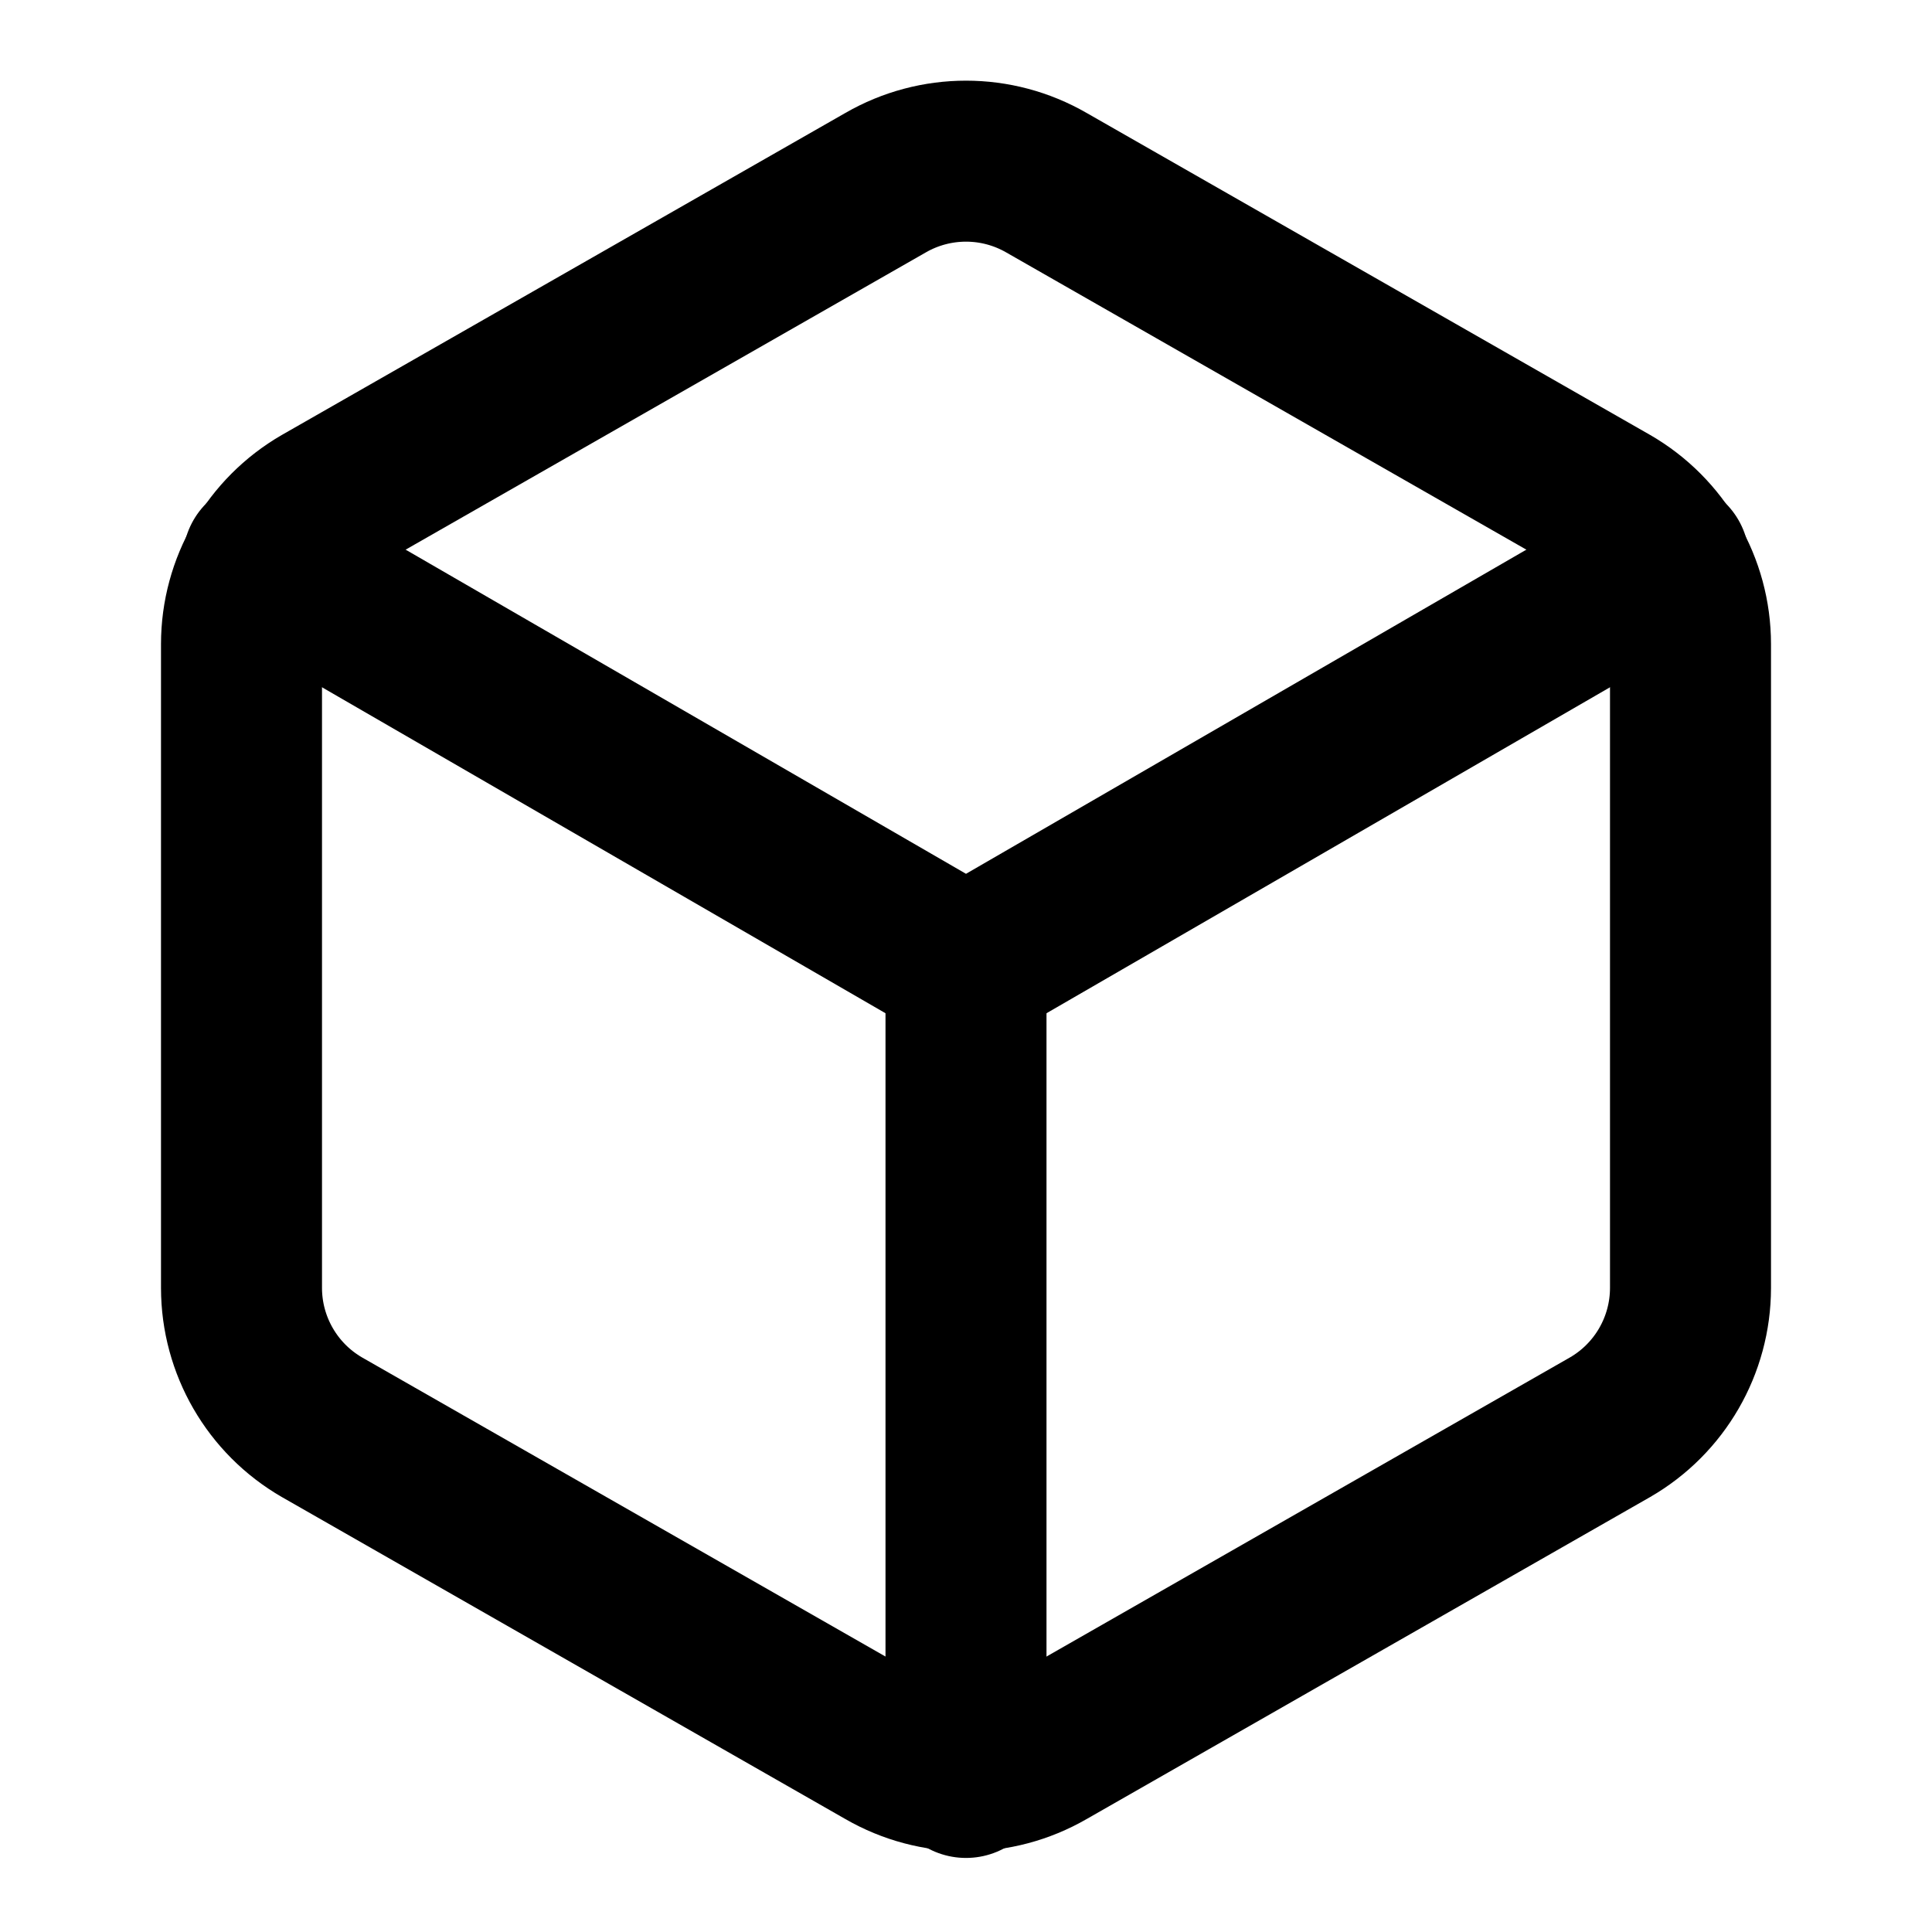
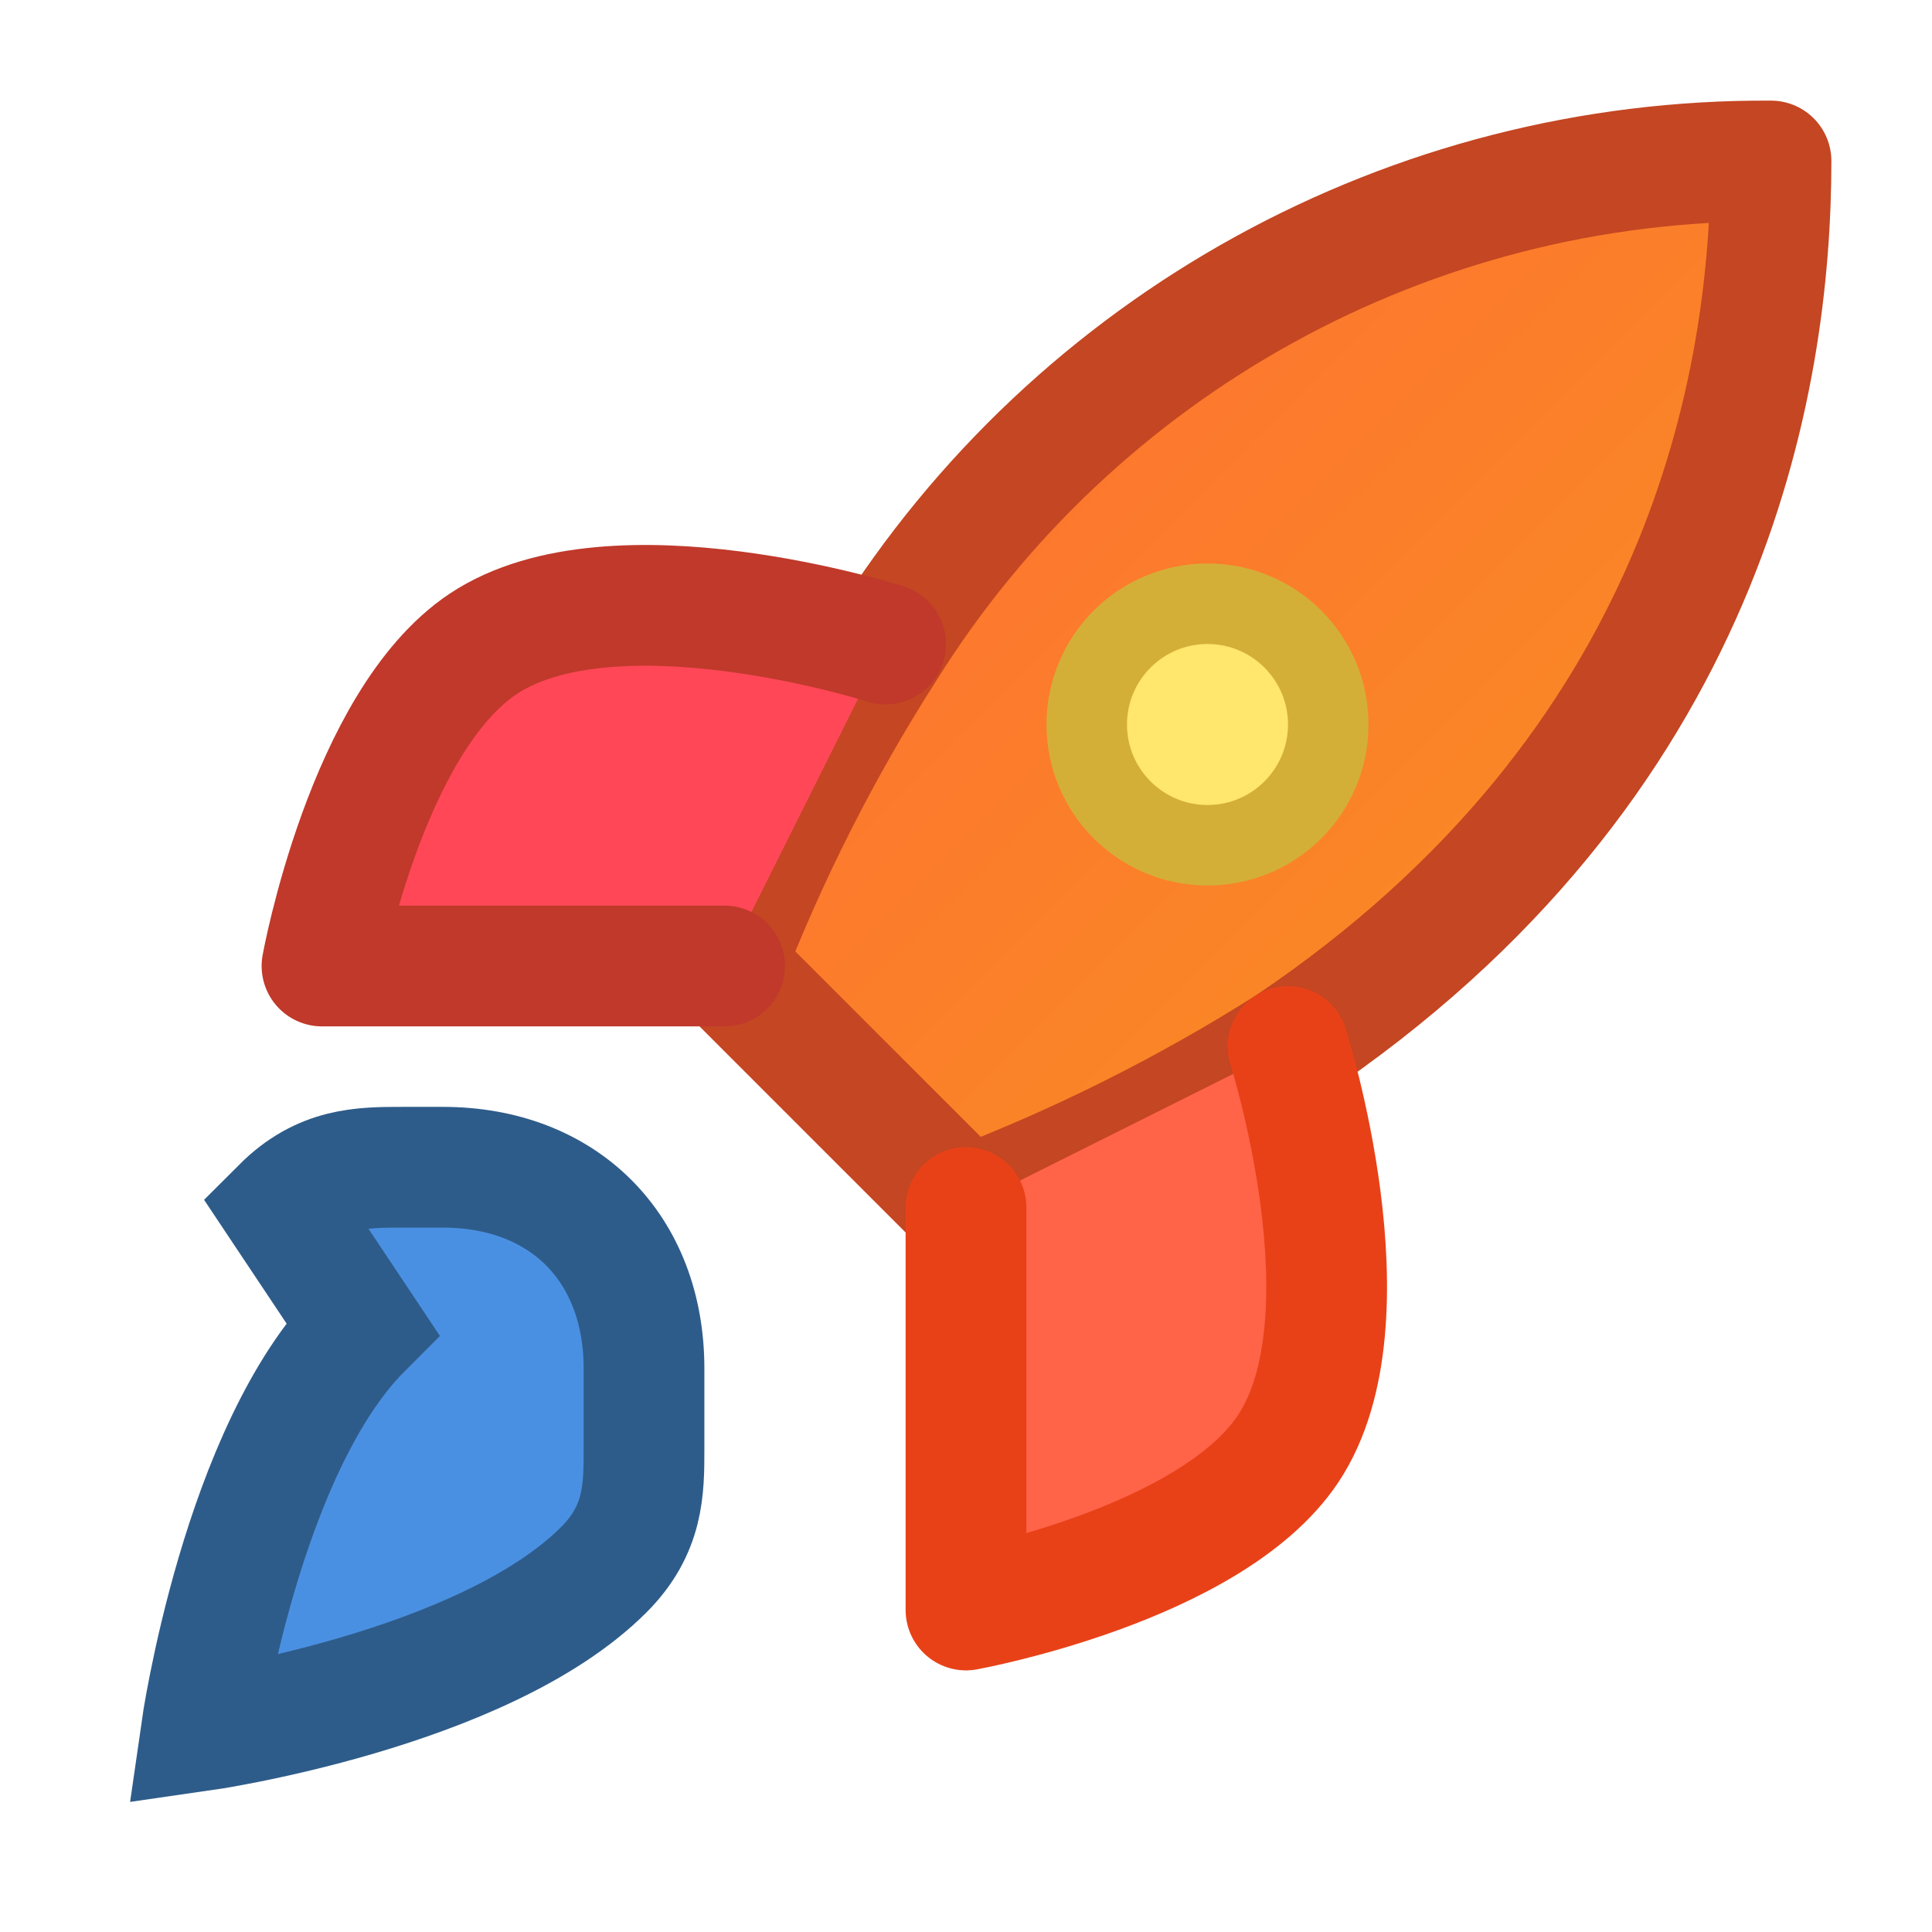
- <svg xmlns="http://www.w3.org/2000/svg" viewBox="0 0 24 24" fill="none" stroke="currentColor" stroke-width="2" stroke-linecap="round" stroke-linejoin="round">
-   <style>
-     @media (prefers-color-scheme: dark) {
-       :root { color: #fff; }
-     }
-     @media (prefers-color-scheme: light) {
-       :root { color: #1a1a1a; }
-     }
-   </style>
-   <path d="M21 16V8a2 2 0 0 0-1-1.73l-7-4a2 2 0 0 0-2 0l-7 4A2 2 0 0 0 3 8v8a2 2 0 0 0 1 1.73l7 4a2 2 0 0 0 2 0l7-4A2 2 0 0 0 21 16z" />
-   <polyline points="3.27 6.96 12 12.01 20.73 6.96" />
-   <line x1="12" y1="22.08" x2="12" y2="12" />
+ <svg xmlns="http://www.w3.org/2000/svg" viewBox="0 0 24 24" fill="none">
+   <defs>
+     <linearGradient id="rocketGradient" x1="0%" y1="0%" x2="100%" y2="100%">
+       <stop offset="0%" style="stop-color:#FF6B35;stop-opacity:1" />
+       <stop offset="100%" style="stop-color:#F7931E;stop-opacity:1" />
+     </linearGradient>
+   </defs>
+   <path d="M4.5 16.5c-1.5 1.5-2 5-2 5s3.5-.5 5-2c.5-.5.5-1 .5-1.5V17c0-1.5-1-2.5-2.5-2.5H5c-.5 0-1 0-1.5.5z" fill="#4A90E2" stroke="#2E5C8A" stroke-width="1.5" />
+   <path d="M12 15l-3-3a22 22 0 0 1 2-3.95A12.88 12.88 0 0 1 22 2c0 2.72-.78 7.5-6 11a22.35 22.35 0 0 1-4 2z" fill="url(#rocketGradient)" stroke="#C44622" stroke-width="1.5" stroke-linecap="round" stroke-linejoin="round" />
+   <circle cx="15" cy="9" r="1.5" fill="#FFE66D" stroke="#D4AF37" stroke-width="1" />
+   <path d="M9 12H4s.55-3.03 2-4c1.62-1.08 5 0 5 0" fill="#FF4757" stroke="#C0392B" stroke-width="1.5" stroke-linecap="round" stroke-linejoin="round" />
+   <path d="M12 15v5s3.03-.55 4-2c1.08-1.62 0-5 0-5" fill="#FF6348" stroke="#E84118" stroke-width="1.5" stroke-linecap="round" stroke-linejoin="round" />
</svg>
